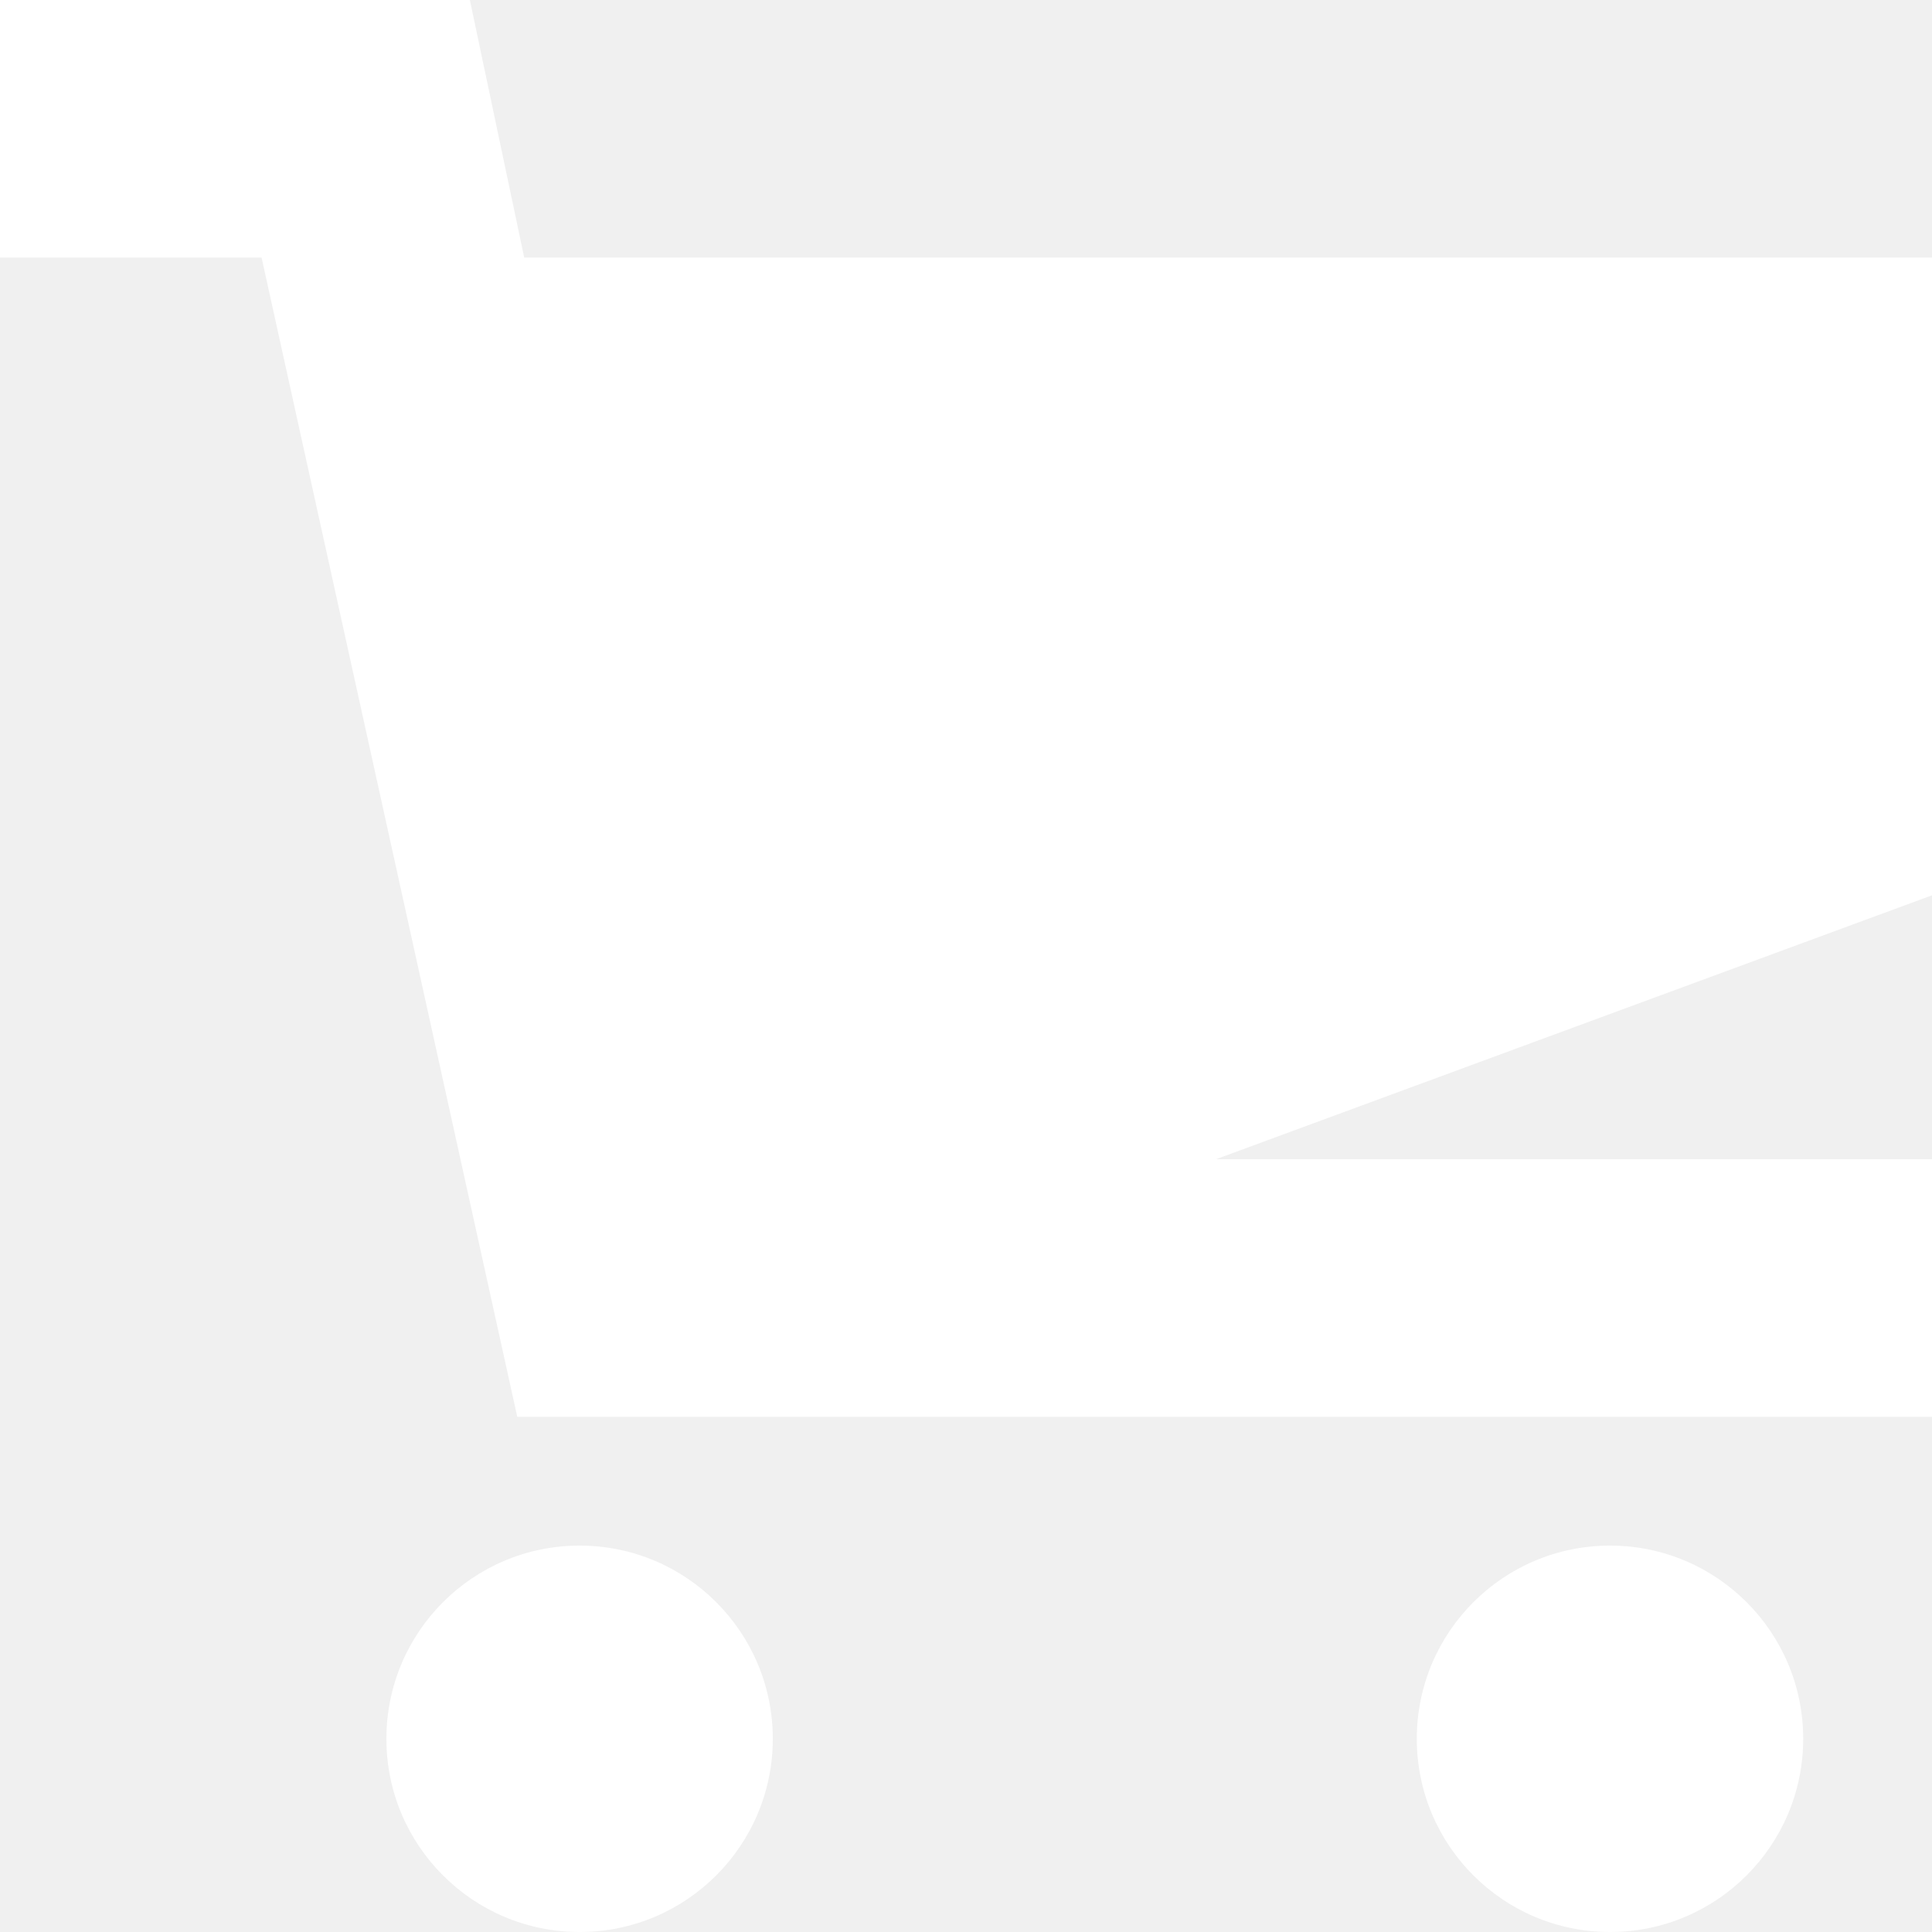
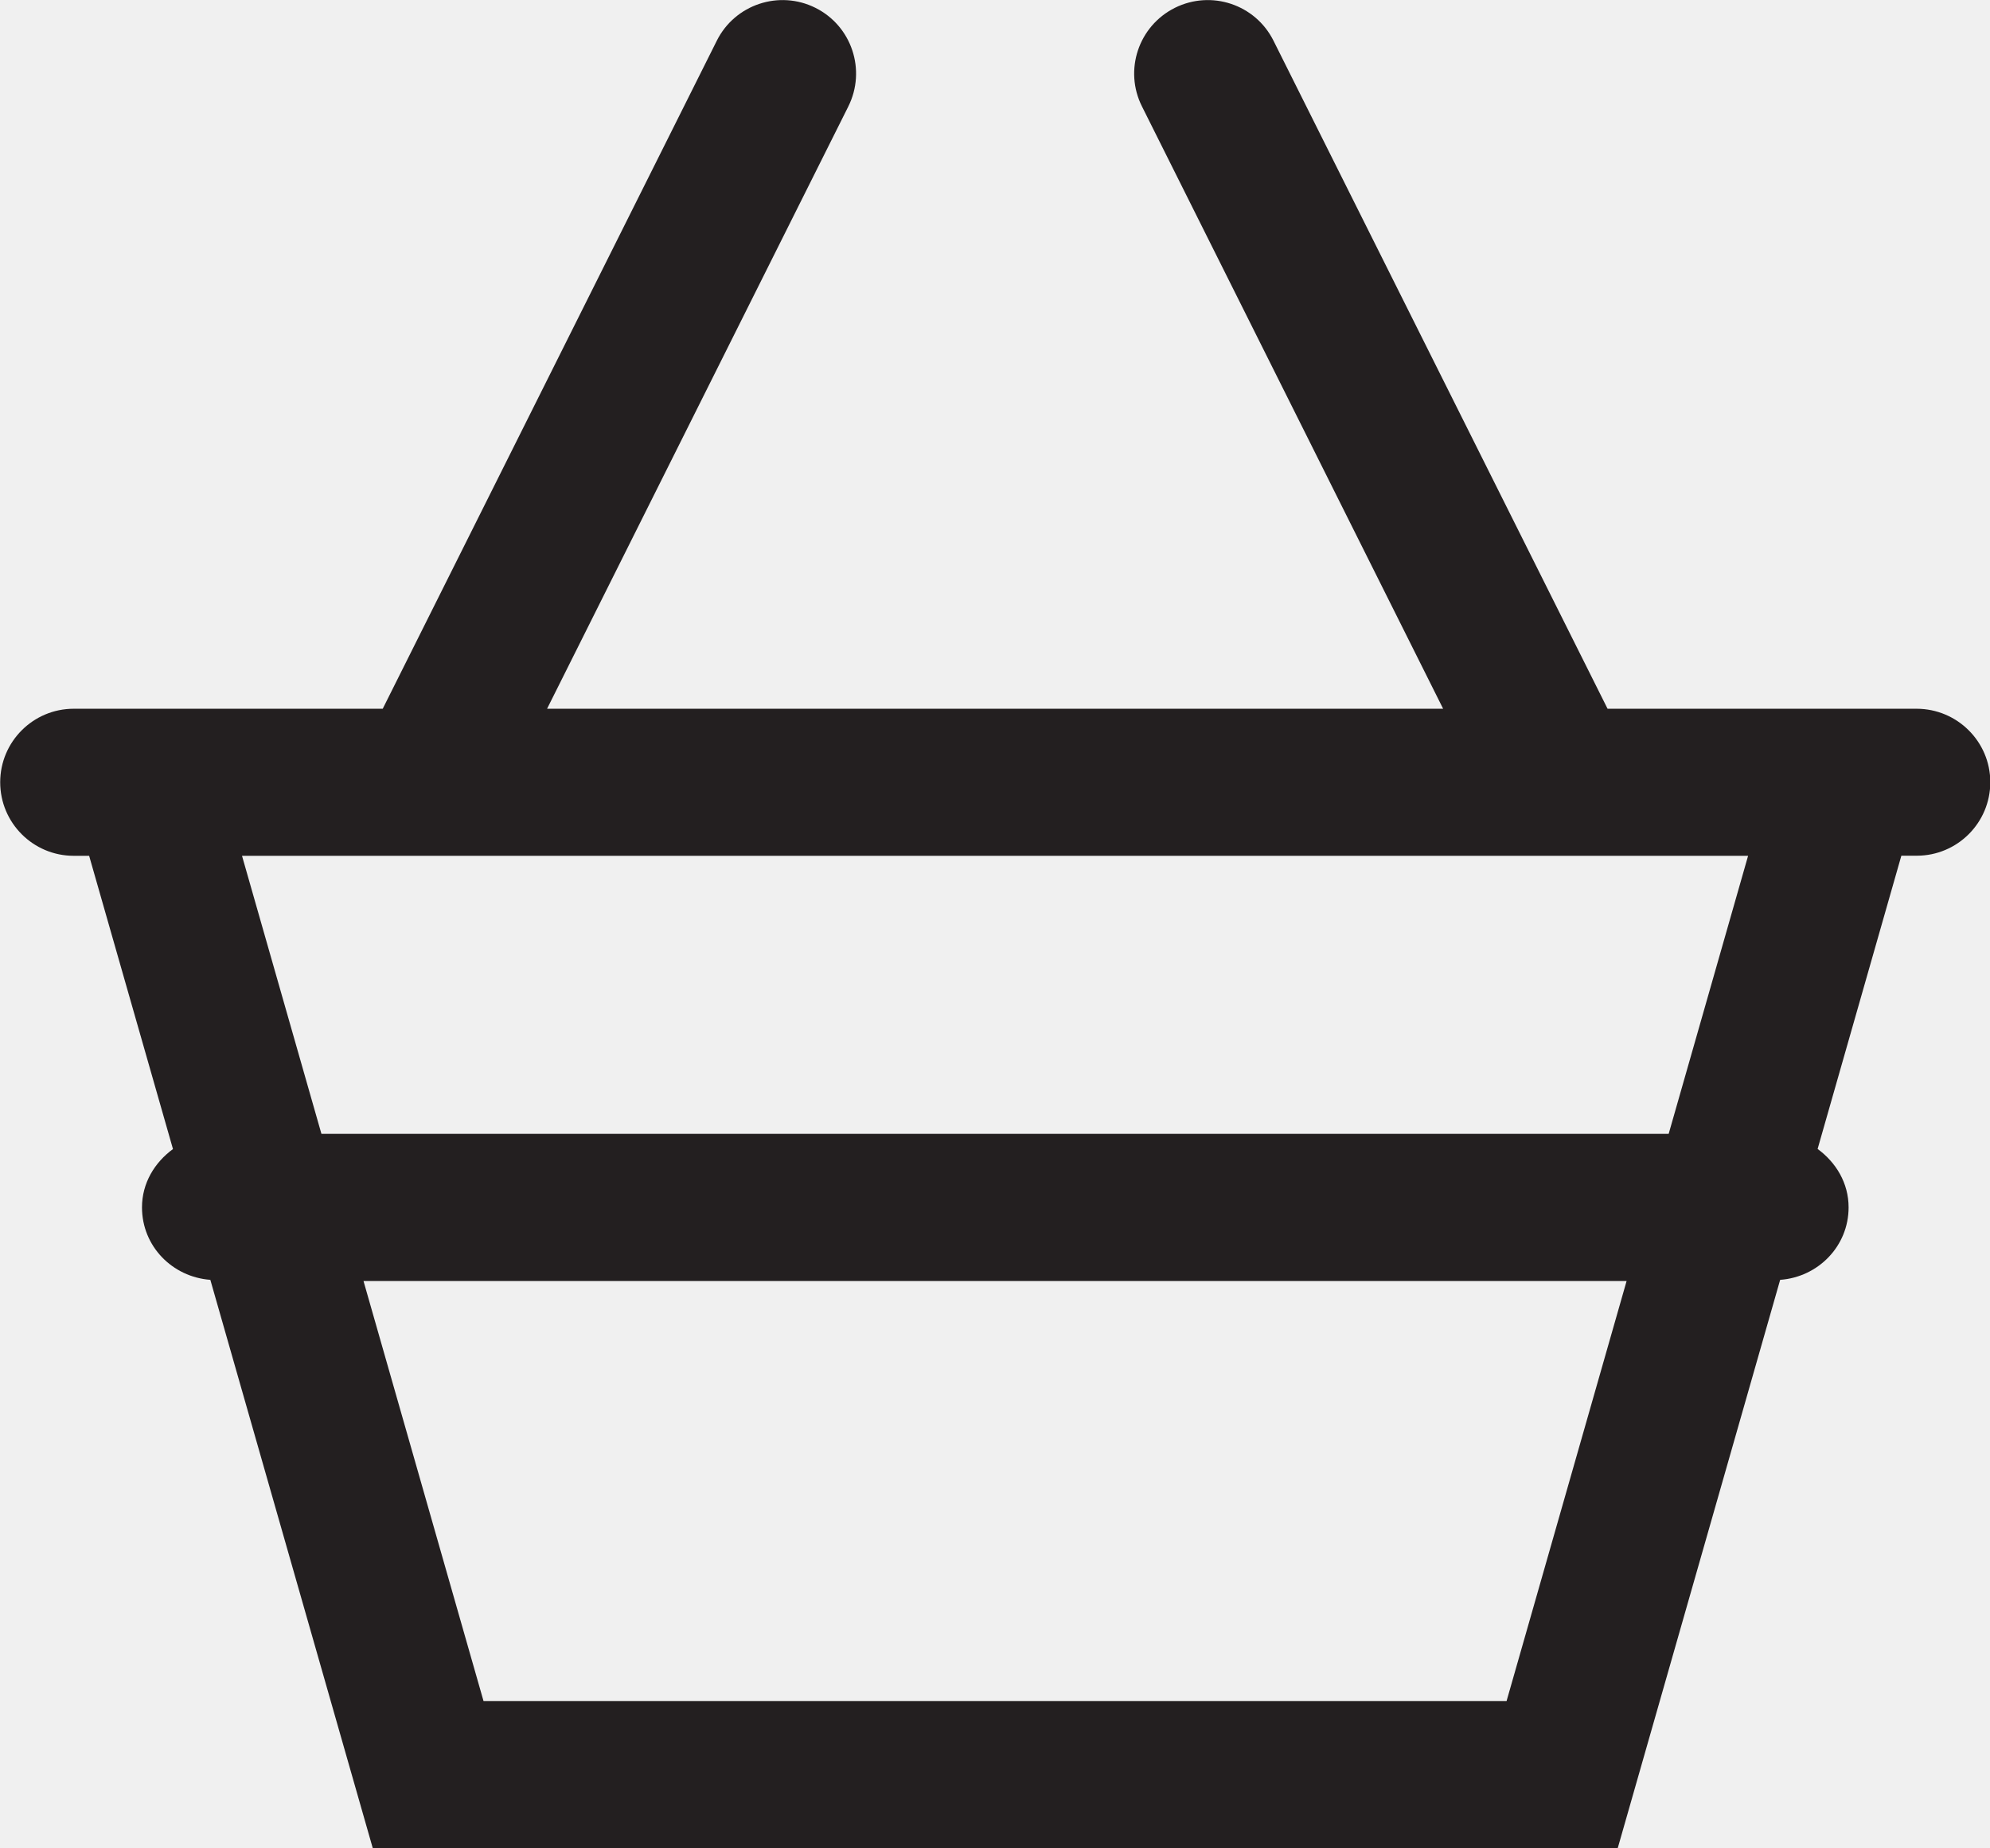
- <svg xmlns="http://www.w3.org/2000/svg" width="15" height="15" viewBox="0 0 15 15">
-   <circle fill="#ffffff" cx="4.5" cy="13.5" r="1.5" />
-   <circle fill="#ffffff" cx="12.5" cy="13.5" r="1.5" />
-   <path fill="#ffffff" d="M15 2H4.07l-.422-2H0v2h2.031l1.985 9H15V9H9.441L15 6.951z" />
+ <svg xmlns="http://www.w3.org/2000/svg" version="1.1" id="Layer_1" x="0px" y="0px" width="20.294px" height="18.849px" viewBox="264.205 370.961 20.294 18.849" enable-background="new 264.205 370.961 20.294 18.849" xml:space="preserve">
+   <path fill="#231F20" d="M283.75,378.19h-3.151l-3.407-6.814c-0.185-0.37-0.634-0.52-1.006-0.335 c-0.371,0.186-0.521,0.636-0.335,1.006l3.071,6.143h-9.138l3.072-6.143c0.185-0.371,0.035-0.821-0.335-1.006 c-0.37-0.185-0.821-0.035-1.006,0.335l-3.407,6.814h-3.151c-0.414,0-0.75,0.336-0.75,0.75s0.336,0.75,0.75,0.75h0.157l0.855,2.991 c-0.187,0.137-0.316,0.347-0.316,0.595c0,0.396,0.309,0.71,0.697,0.739l1.656,5.795h12.697l1.656-5.795 c0.388-0.028,0.698-0.344,0.698-0.739c0-0.249-0.129-0.459-0.316-0.596l0.854-2.991h0.157c0.414,0,0.75-0.336,0.75-0.75 S284.164,378.19,283.75,378.19z M279.569,388.311h-10.433l-1.224-4.284h12.881L279.569,388.311z M281.222,382.526h-13.739 l-0.81-2.836h15.359L281.222,382.526z" />
</svg>
